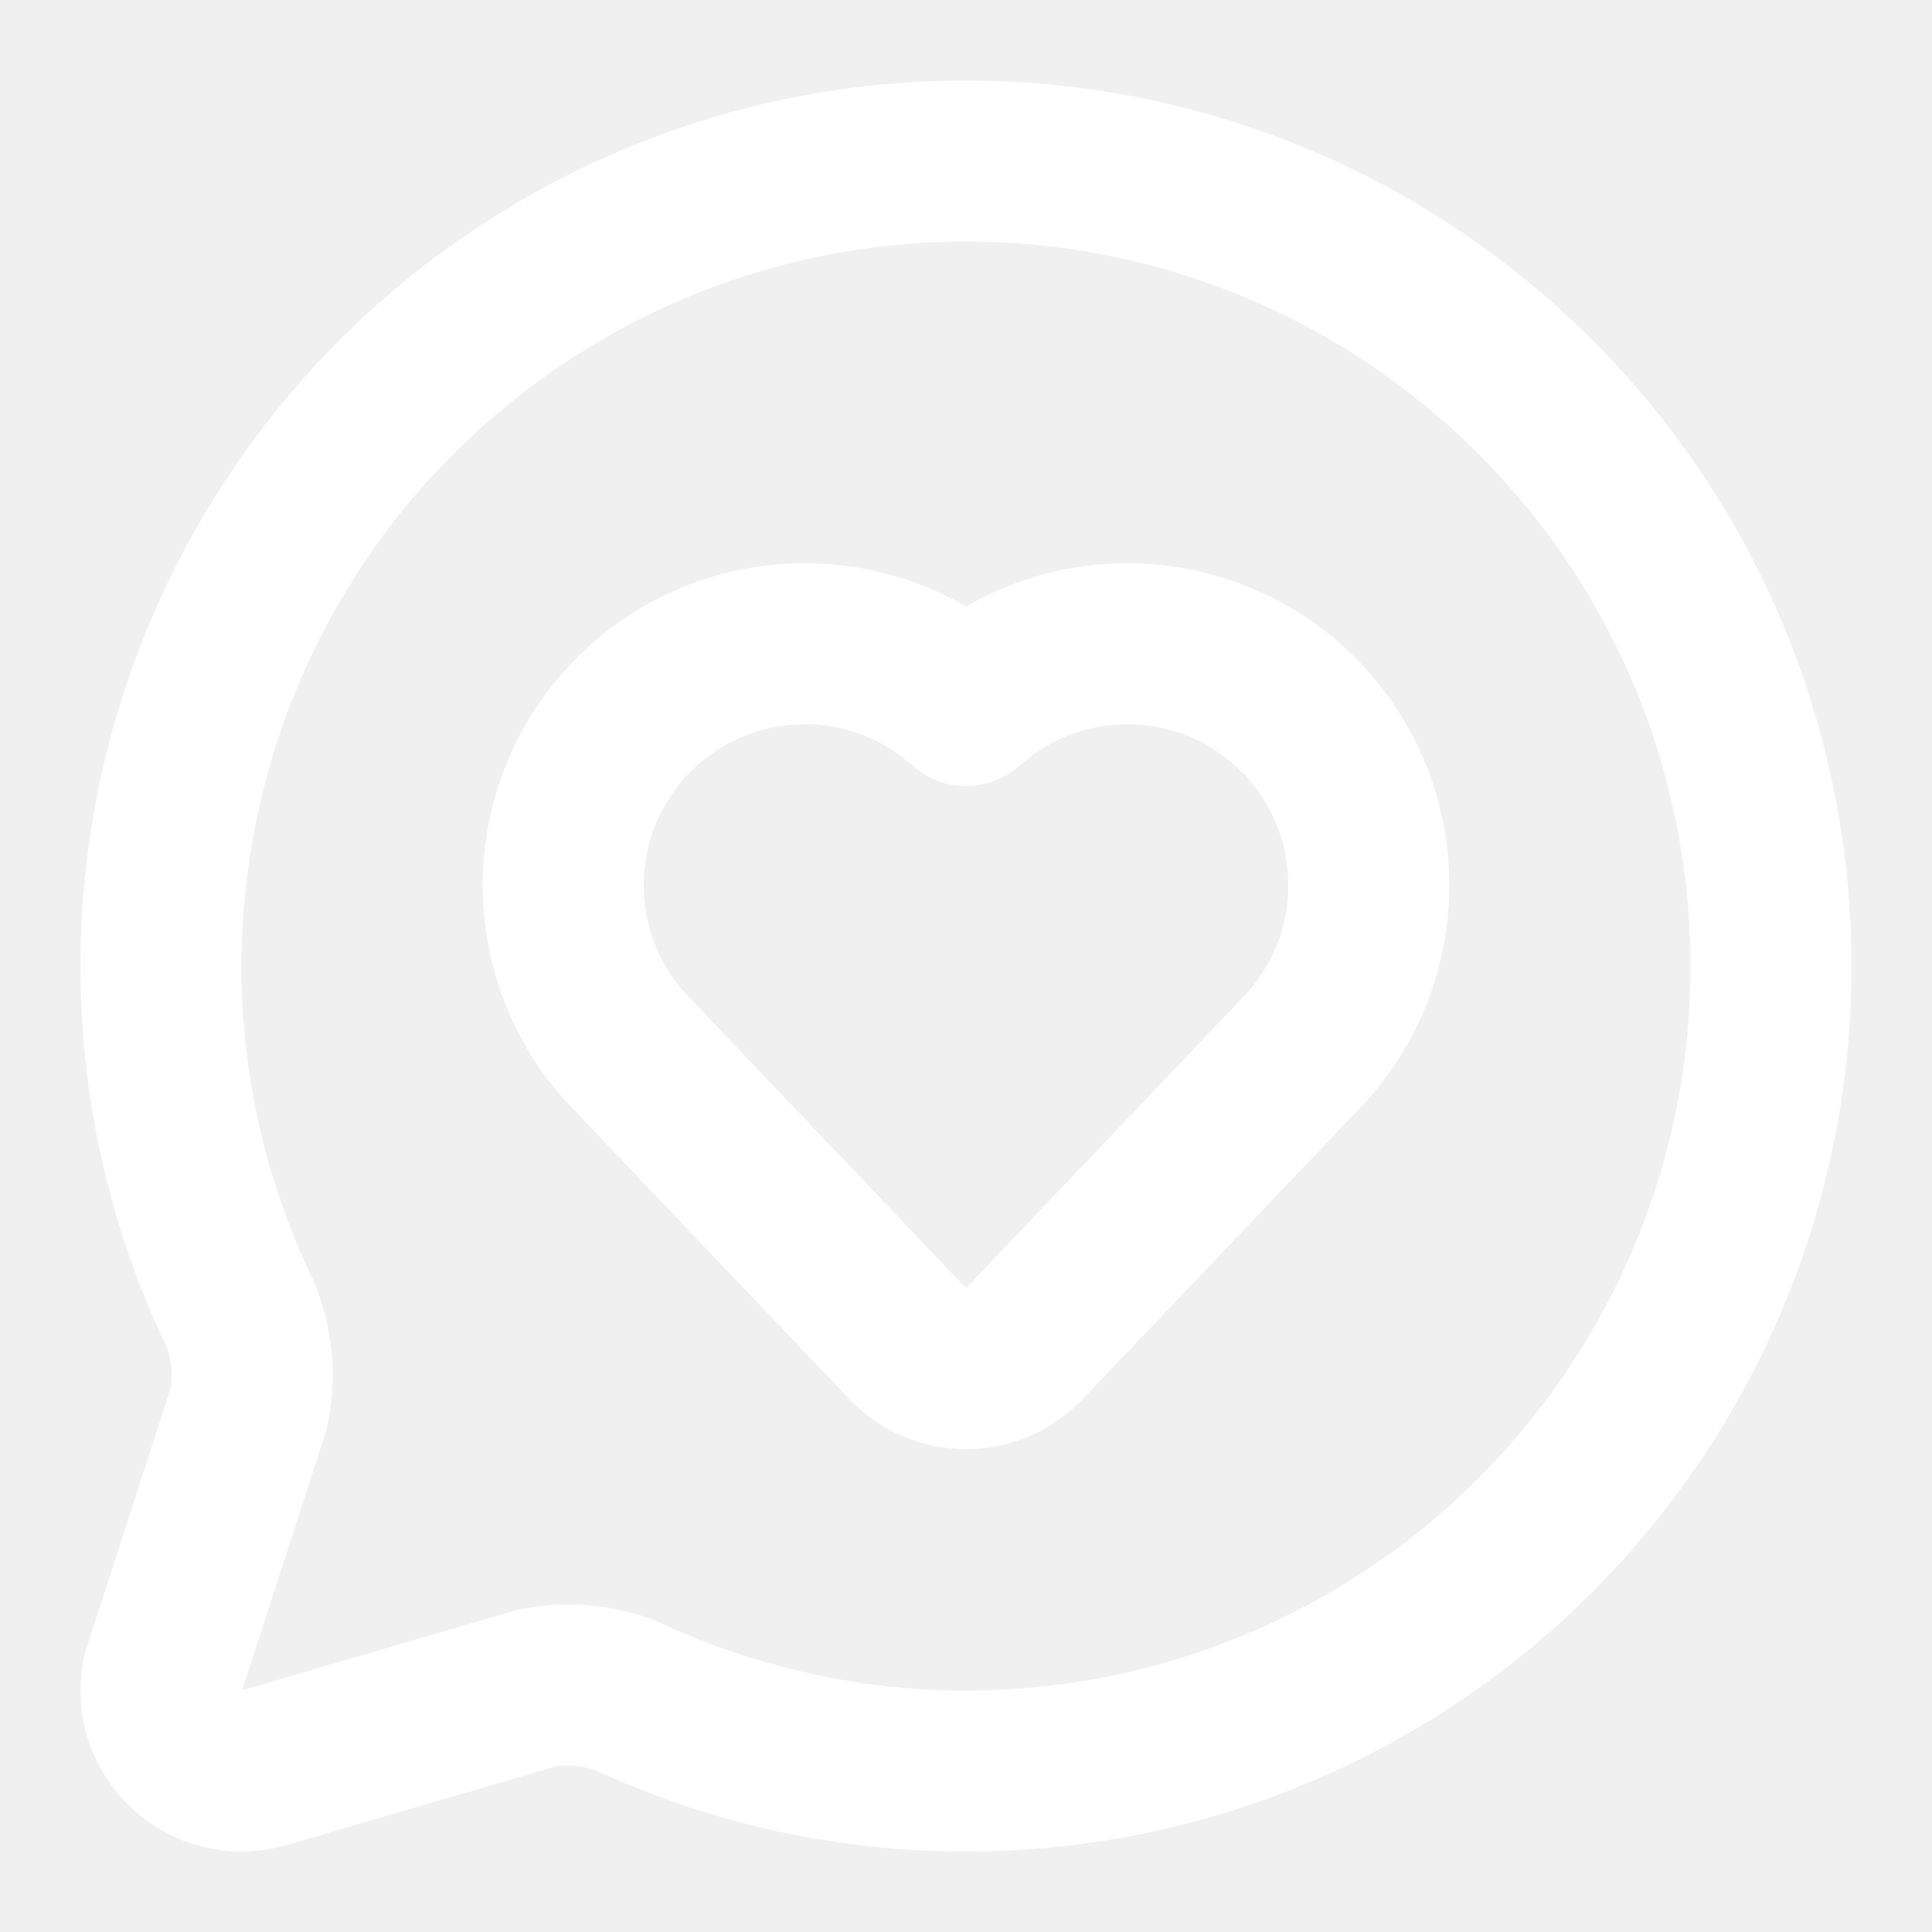
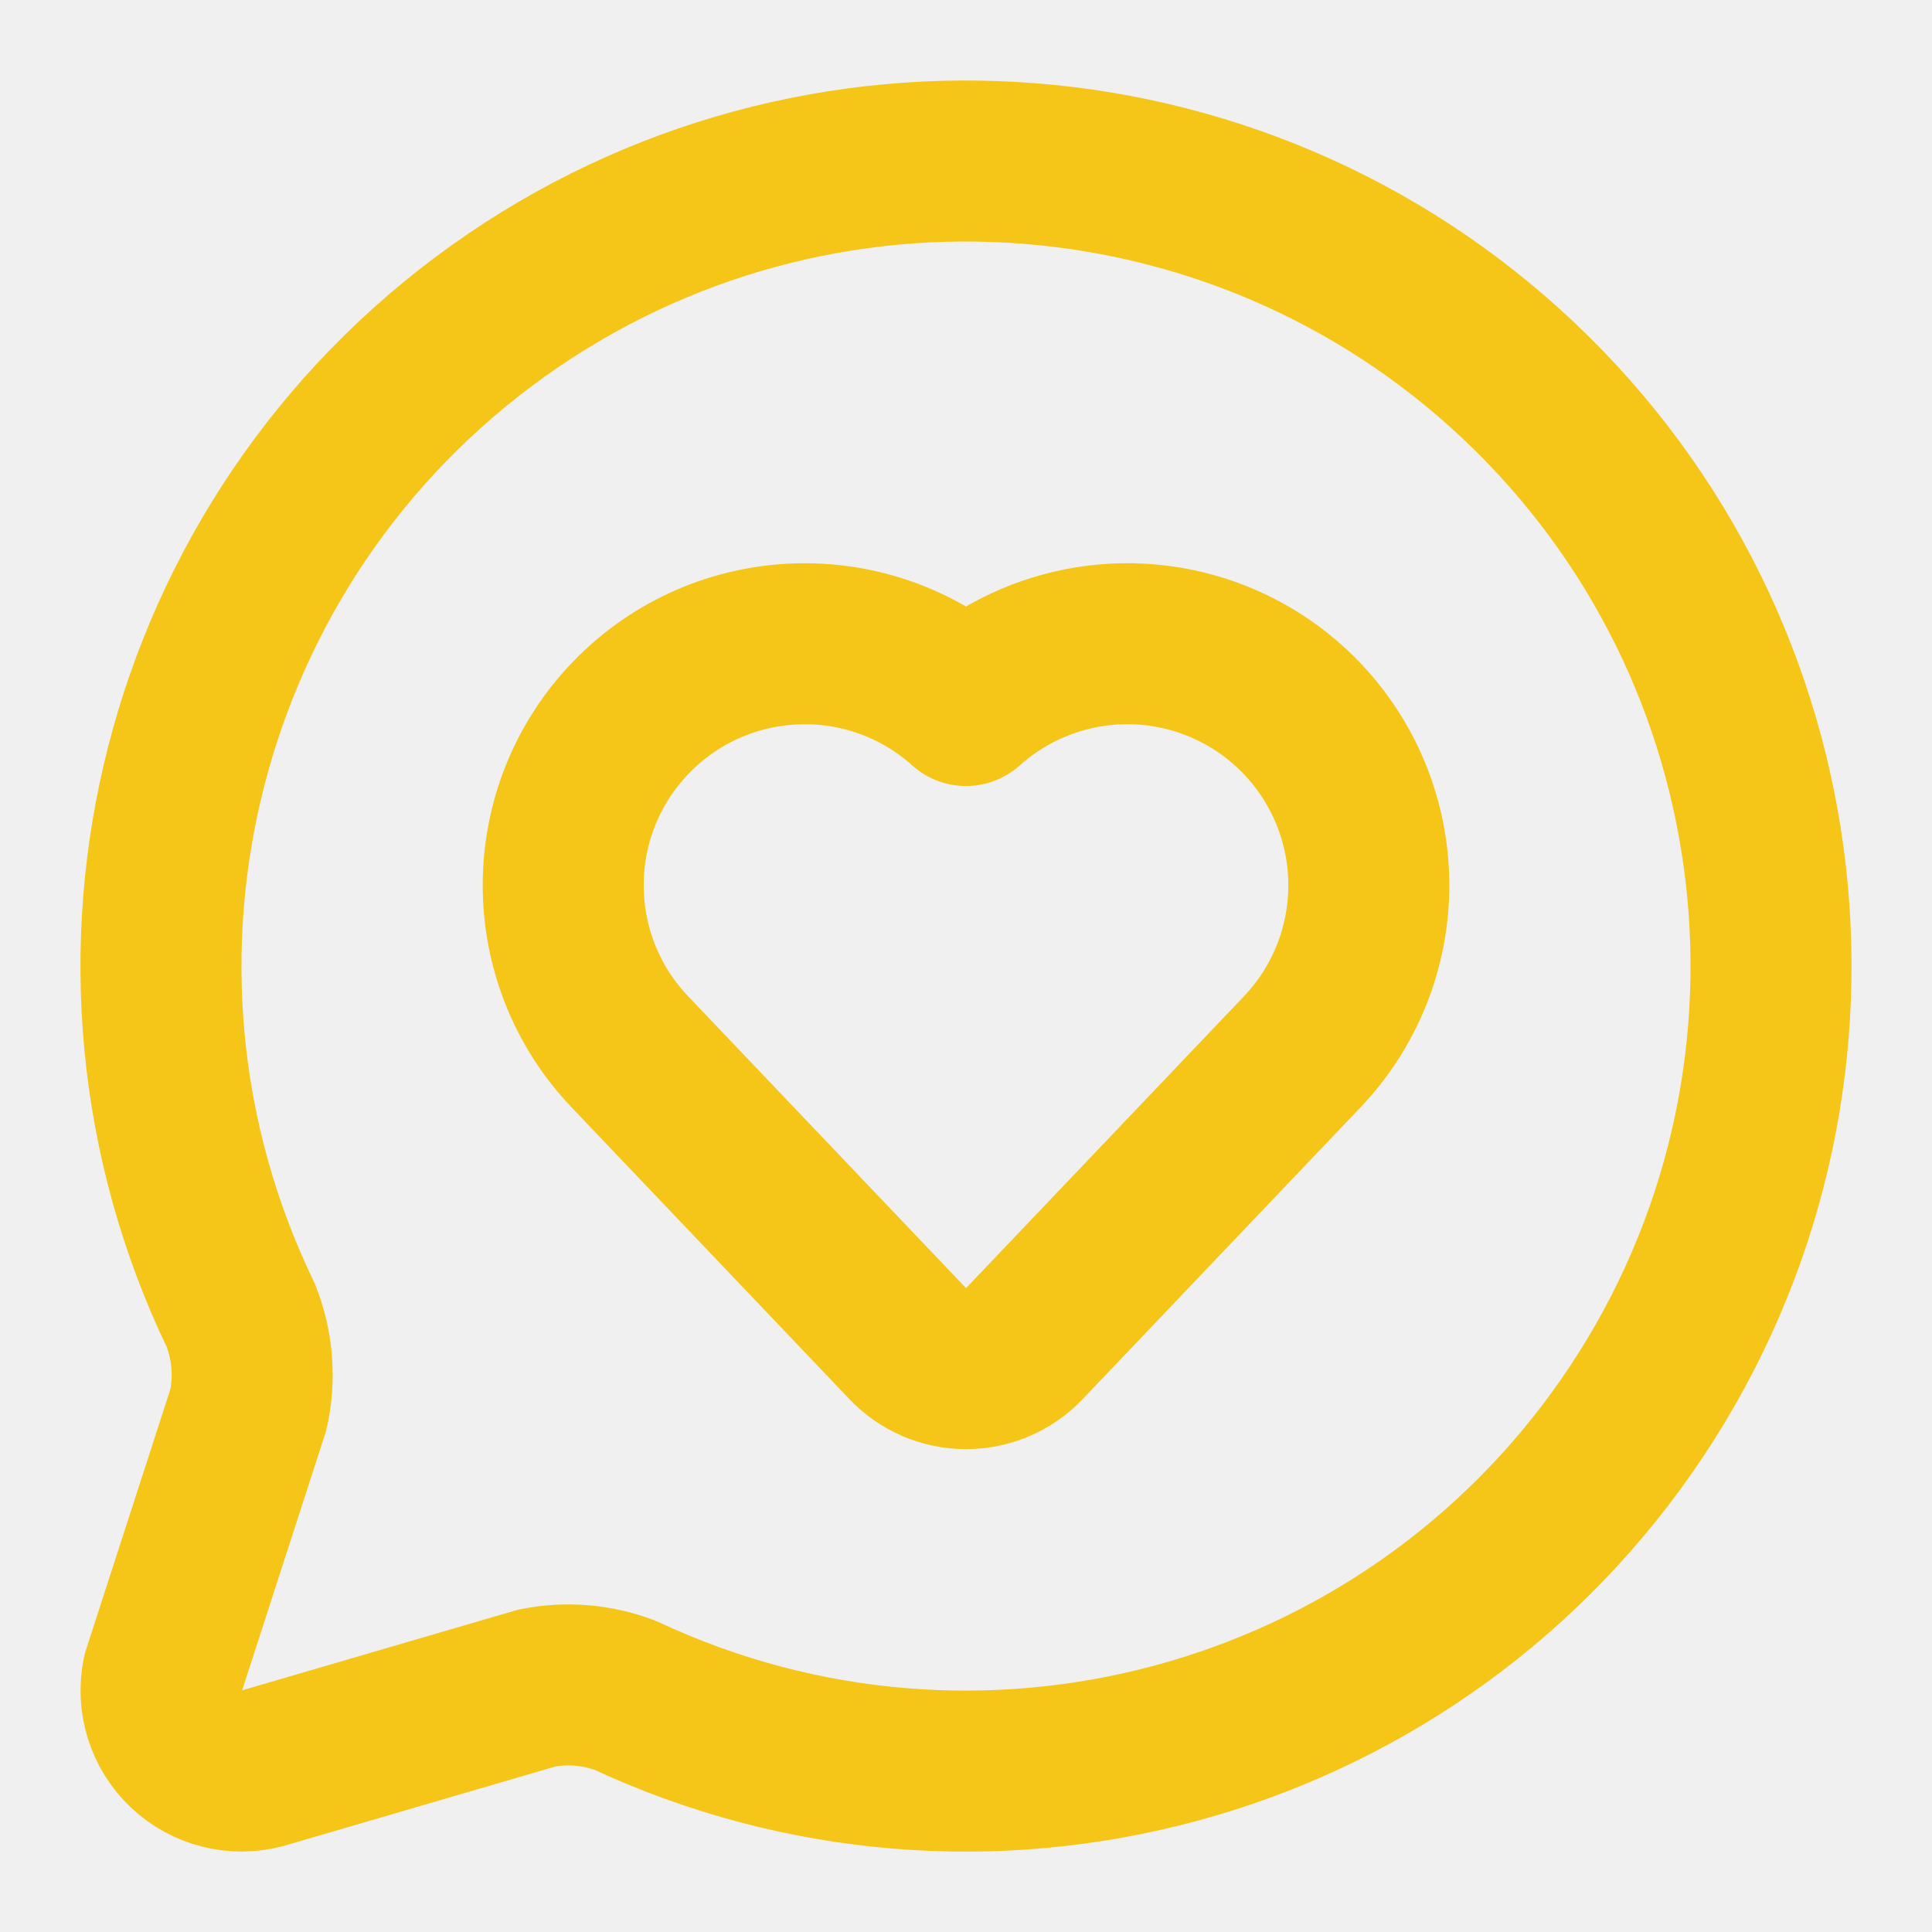
- <svg xmlns="http://www.w3.org/2000/svg" width="24" height="24" viewBox="0 0 24 24" fill="none" stroke="#ffffff" stroke-width="2" stroke-linecap="round" stroke-linejoin="round" class="lucide lucide-message-circle-heart-icon lucide-message-circle-heart">
+ <svg xmlns="http://www.w3.org/2000/svg" width="24" height="24" viewBox="0 0 24 24" fill="none" stroke="#F5C518" stroke-width="2" stroke-linecap="round" stroke-linejoin="round" class="lucide lucide-message-circle-heart-icon lucide-message-circle-heart">
  <path d="M2.992 16.342a2 2 0 0 1 .094 1.167l-1.065 3.29a1 1 0 0 0 1.236 1.168l3.413-.998a2 2 0 0 1 1.099.092 10 10 0 1 0-4.777-4.719" />
  <path d="M7.828 13.07A3 3 0 0 1 12 8.764a3 3 0 0 1 5.004 2.224 3 3 0 0 1-.832 2.083l-3.447 3.62a1 1 0 0 1-1.45-.001z" />
</svg>
